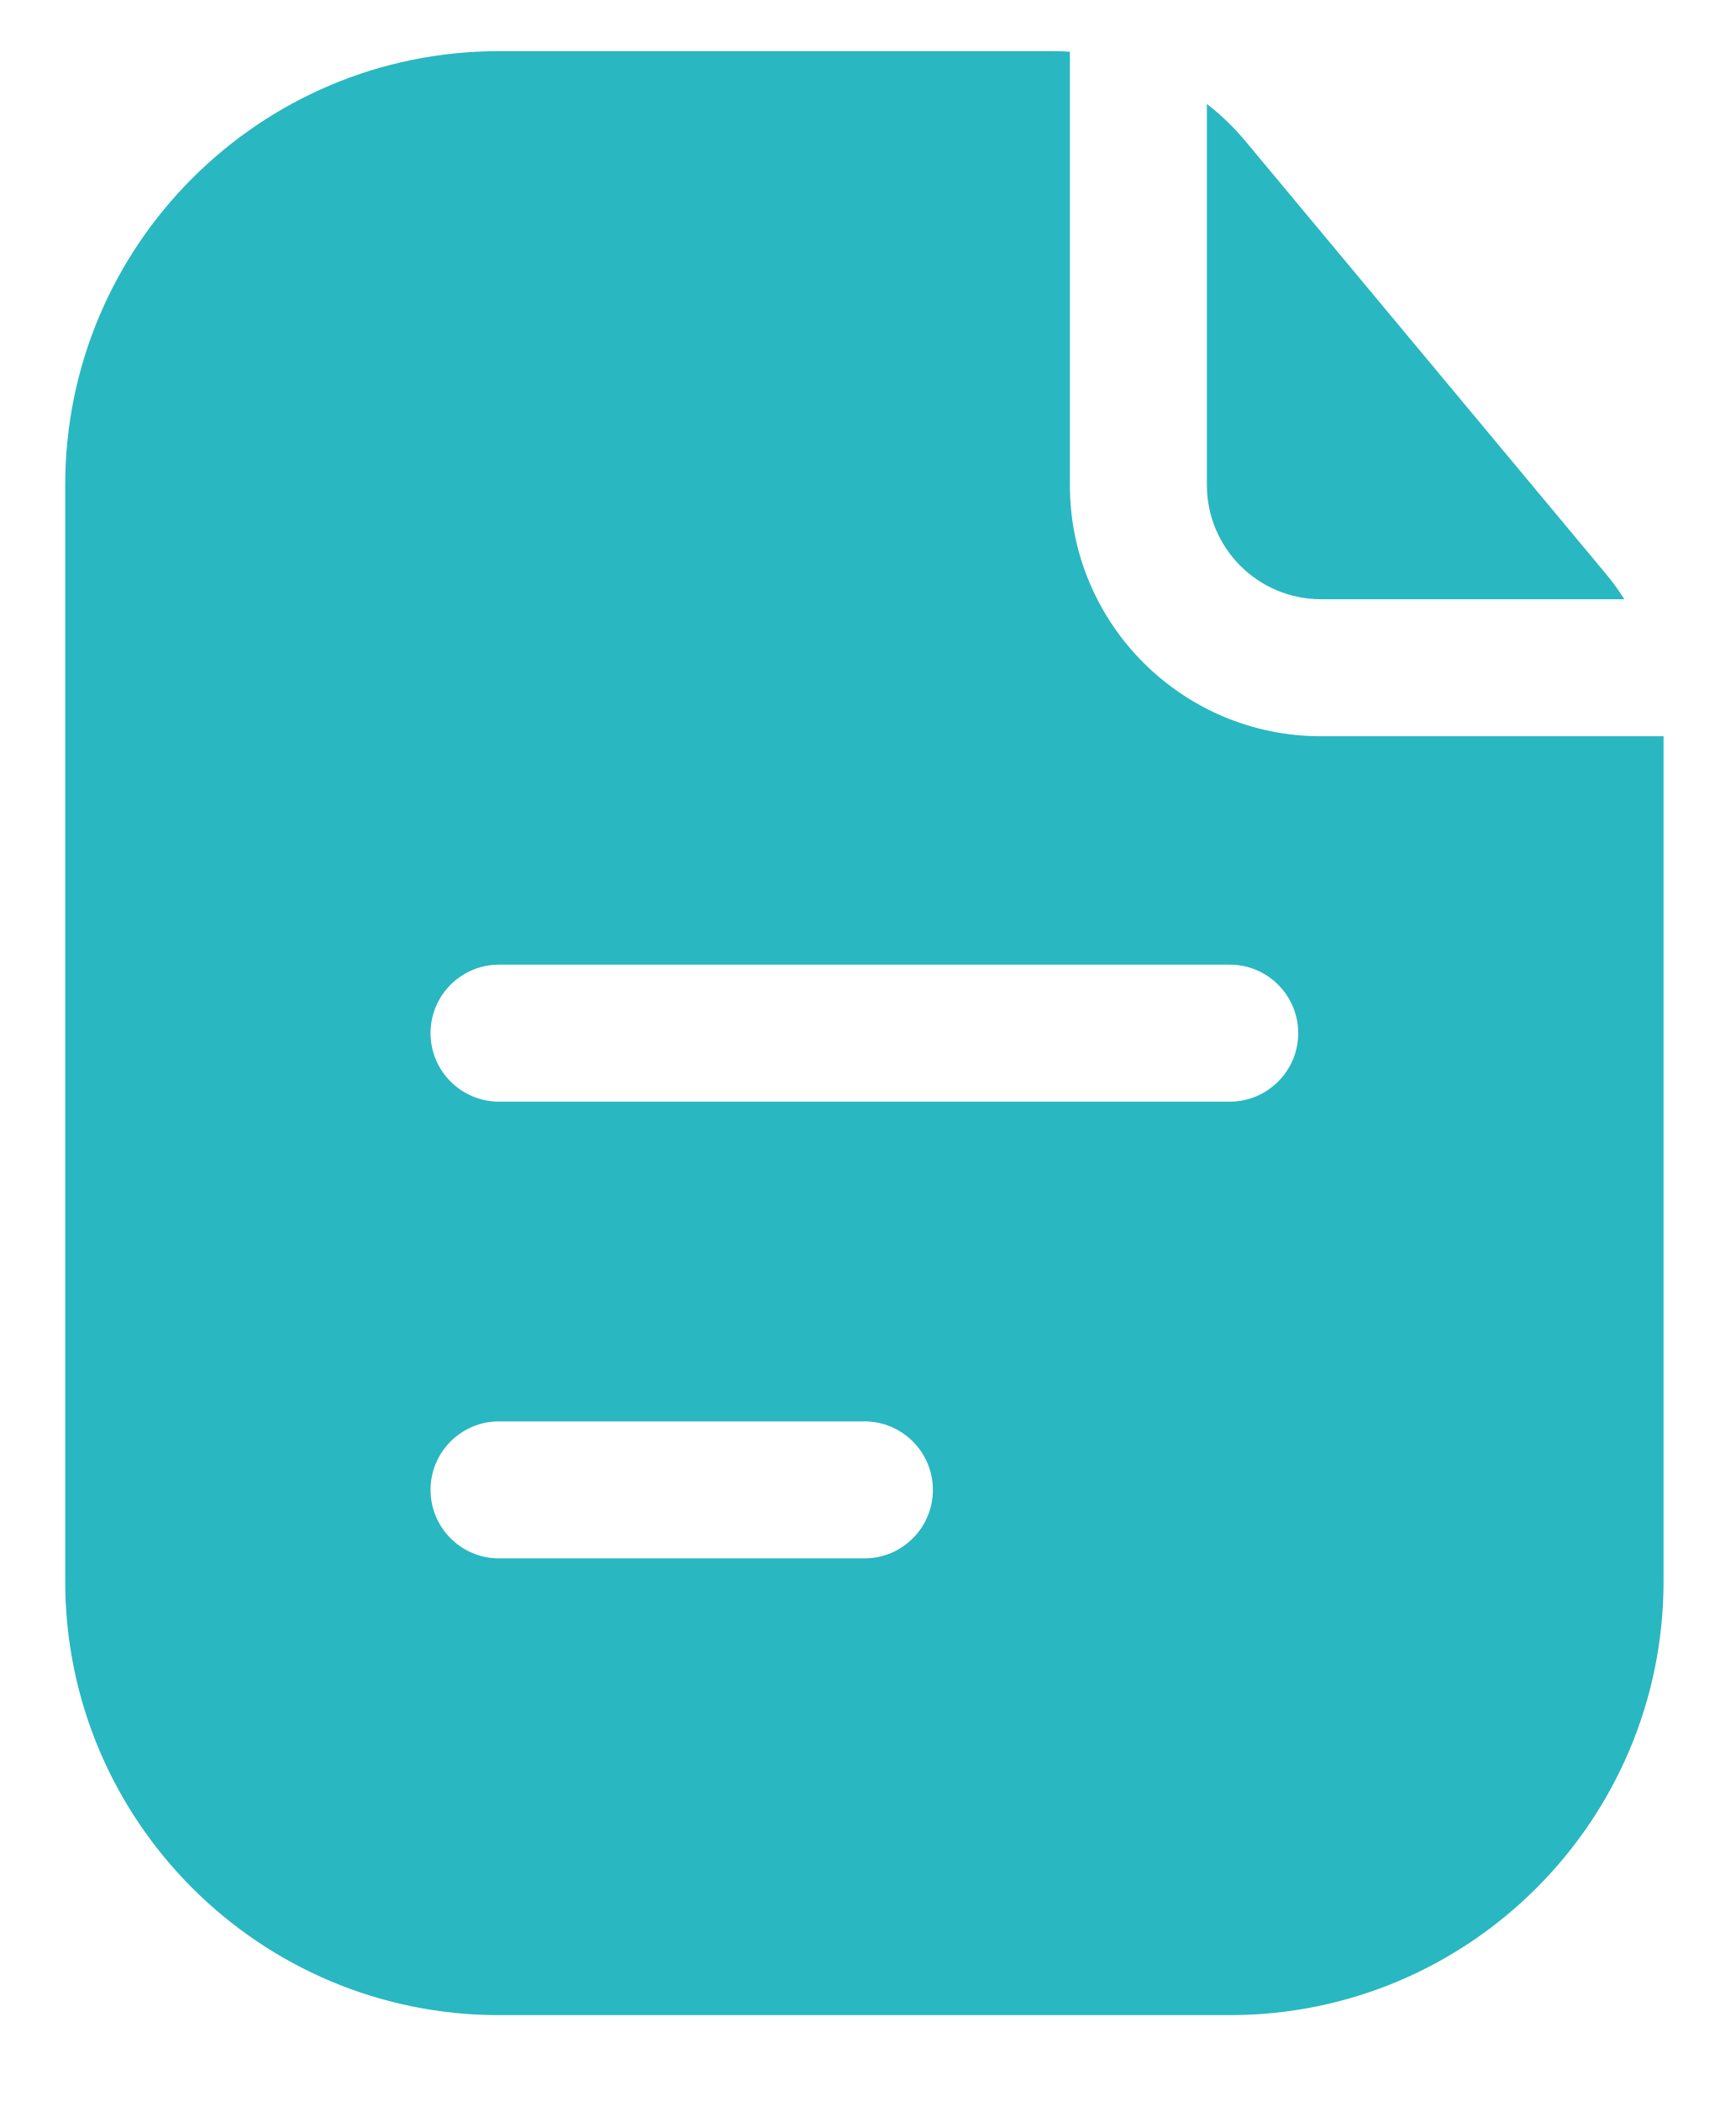
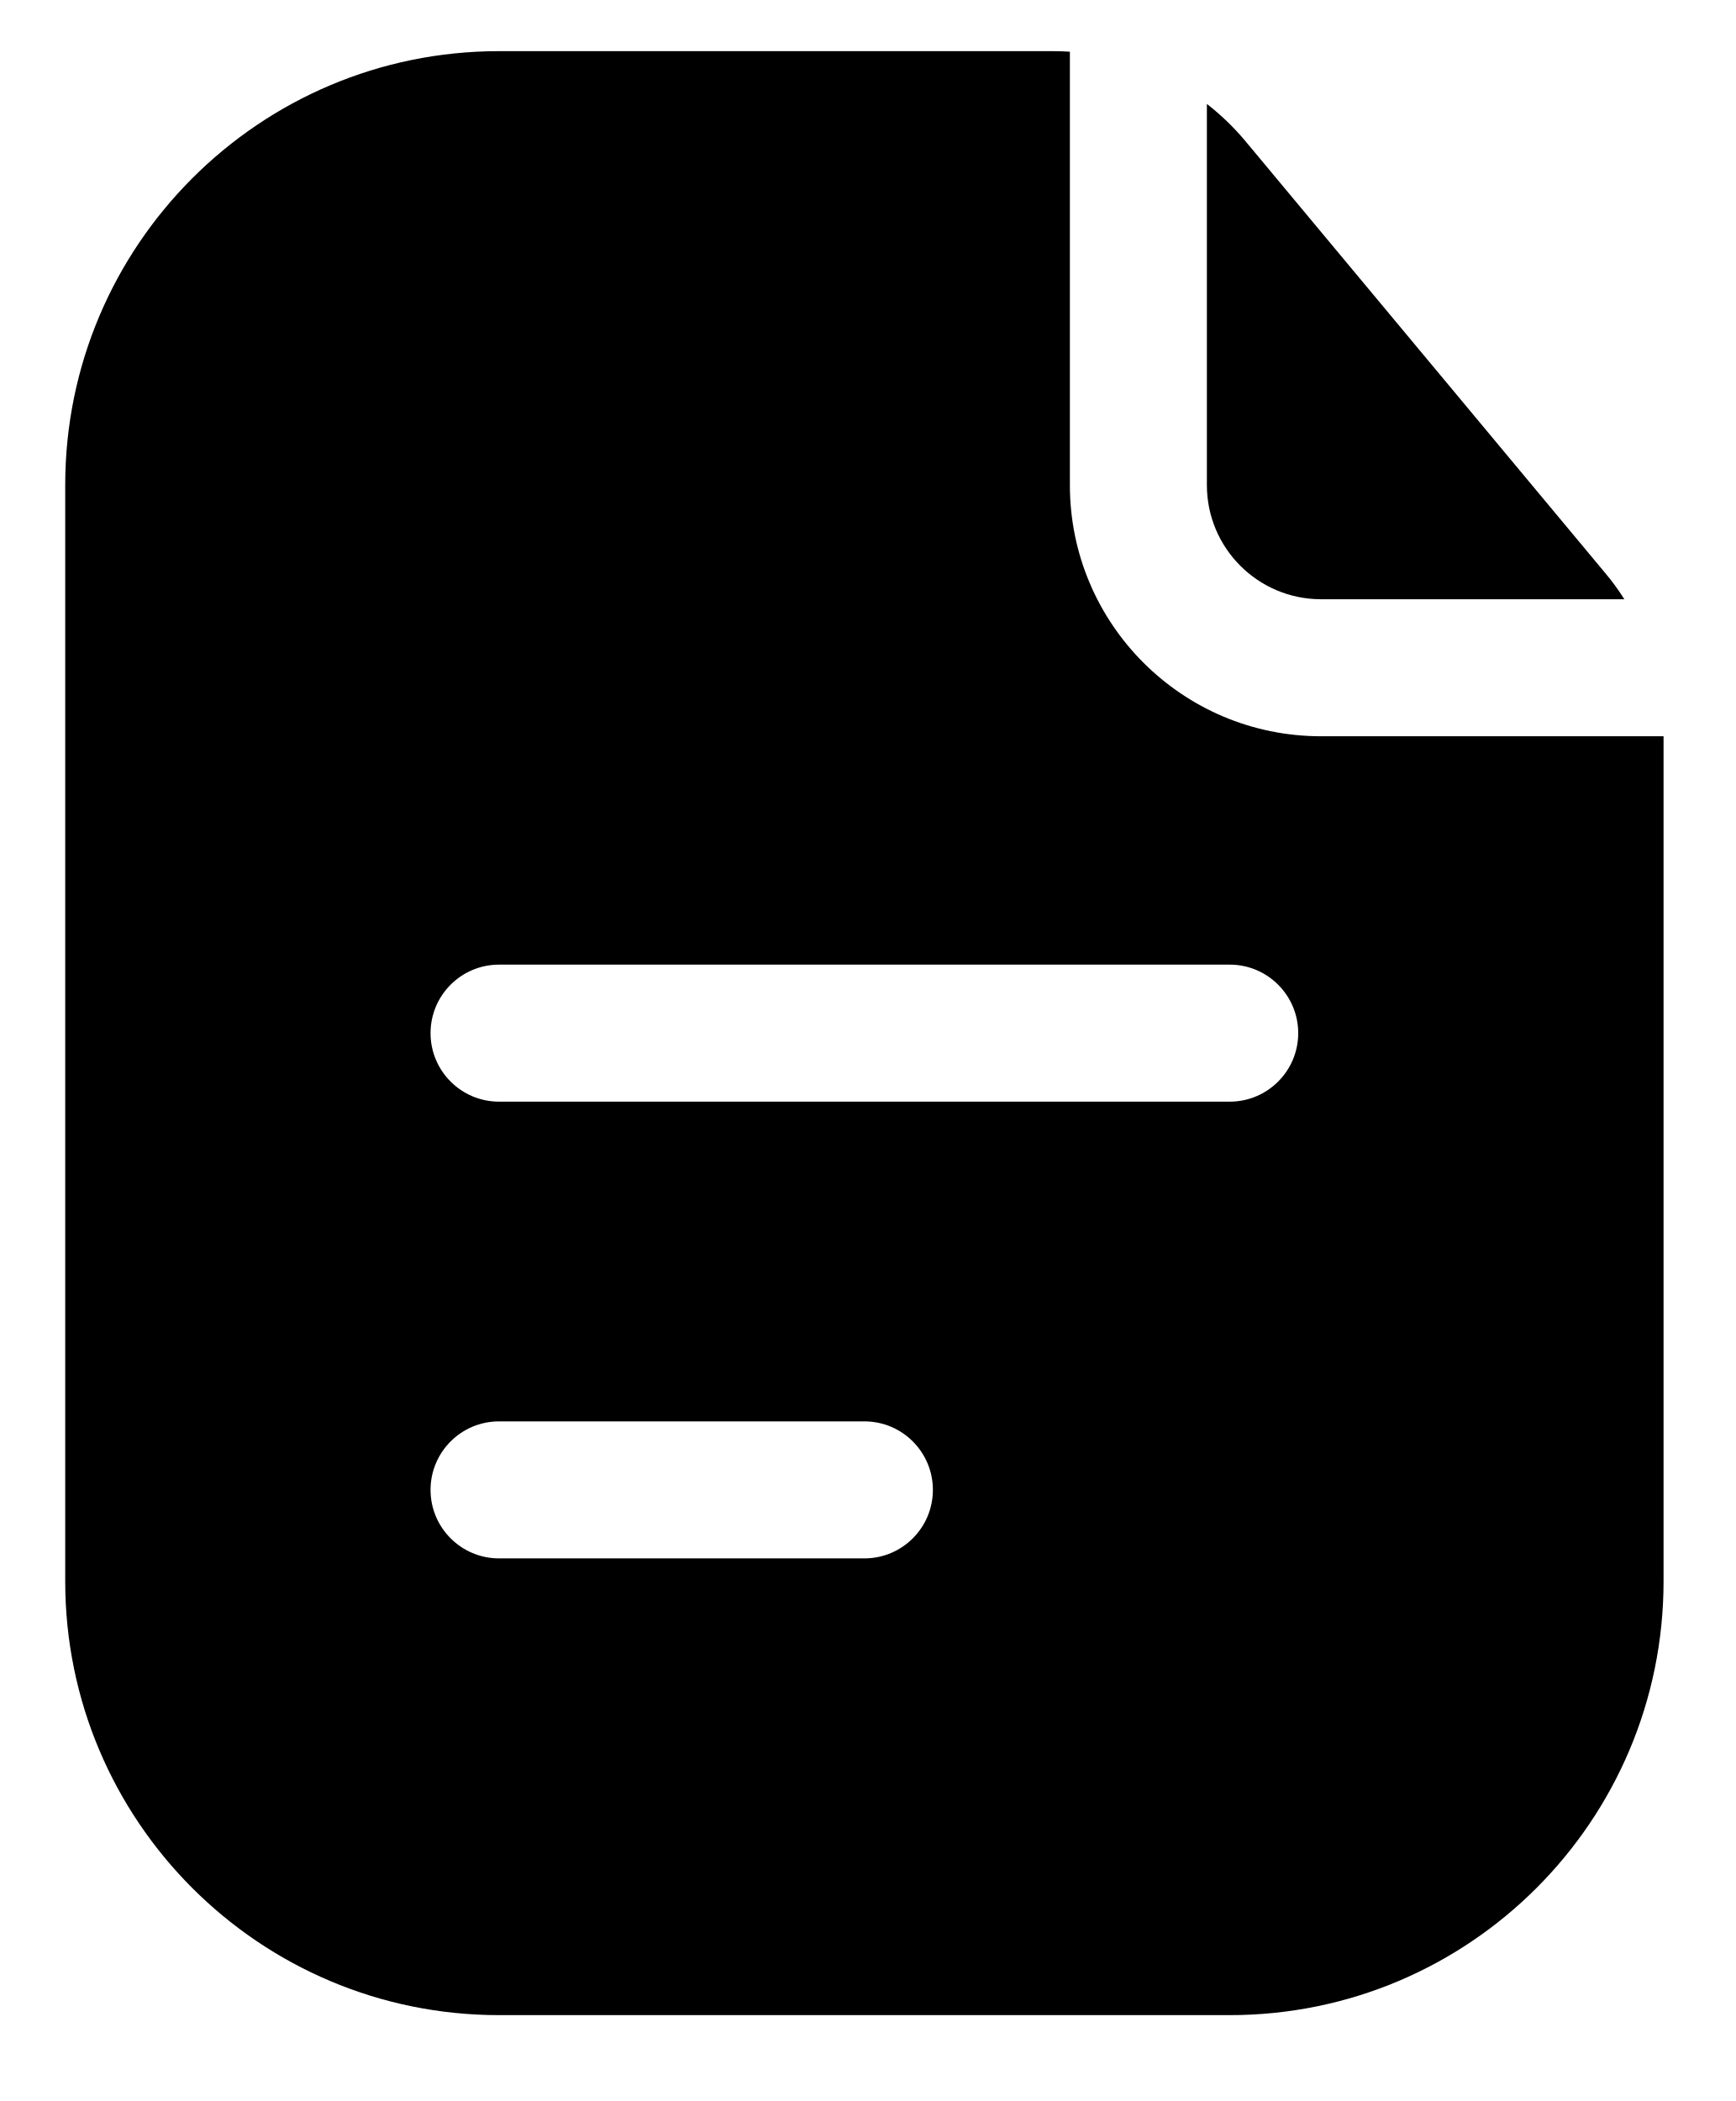
- <svg xmlns="http://www.w3.org/2000/svg" width="19" height="23" viewBox="0 0 19 23" fill="none">
-   <path fill-rule="evenodd" clip-rule="evenodd" d="M11.714 0.566C11.652 0.562 11.59 0.56 11.527 0.56H5.464C2.841 0.56 0.714 2.687 0.714 5.31V17.31C0.714 19.933 2.841 22.06 5.464 22.06H13.464C16.087 22.06 18.214 19.933 18.214 17.31V8.06H14.464C12.945 8.06 11.714 6.829 11.714 5.31V0.566ZM4.714 11.31C4.714 10.896 5.05 10.56 5.464 10.56H13.464C13.878 10.56 14.214 10.896 14.214 11.31C14.214 11.724 13.878 12.06 13.464 12.06H5.464C5.05 12.06 4.714 11.724 4.714 11.31ZM5.464 15.56C5.05 15.56 4.714 15.896 4.714 16.31C4.714 16.724 5.05 17.06 5.464 17.06H9.464C9.878 17.06 10.214 16.724 10.214 16.31C10.214 15.896 9.878 15.56 9.464 15.56H5.464Z" fill="#29B7C1" />
-   <path d="M17.785 6.56C17.722 6.461 17.653 6.365 17.576 6.274L13.64 1.55C13.512 1.396 13.369 1.258 13.214 1.138V5.31C13.214 6 13.774 6.56 14.464 6.56H17.785Z" fill="#29B7C1" />
+ <svg xmlns="http://www.w3.org/2000/svg" width="19" height="23" viewBox="0 0 19 23">
+   <path fill-rule="evenodd" clip-rule="evenodd" d="M11.714 0.566C11.652 0.562 11.59 0.56 11.527 0.56H5.464C2.841 0.56 0.714 2.687 0.714 5.31V17.31C0.714 19.933 2.841 22.06 5.464 22.06H13.464C16.087 22.06 18.214 19.933 18.214 17.31V8.06H14.464C12.945 8.06 11.714 6.829 11.714 5.31V0.566ZM4.714 11.31C4.714 10.896 5.05 10.56 5.464 10.56H13.464C13.878 10.56 14.214 10.896 14.214 11.31C14.214 11.724 13.878 12.06 13.464 12.06H5.464C5.05 12.06 4.714 11.724 4.714 11.31ZM5.464 15.56C5.05 15.56 4.714 15.896 4.714 16.31C4.714 16.724 5.05 17.06 5.464 17.06H9.464C9.878 17.06 10.214 16.724 10.214 16.31C10.214 15.896 9.878 15.56 9.464 15.56H5.464Z" />
+   <path d="M17.785 6.56C17.722 6.461 17.653 6.365 17.576 6.274L13.64 1.55C13.512 1.396 13.369 1.258 13.214 1.138V5.31C13.214 6 13.774 6.56 14.464 6.56H17.785Z" />
</svg>
